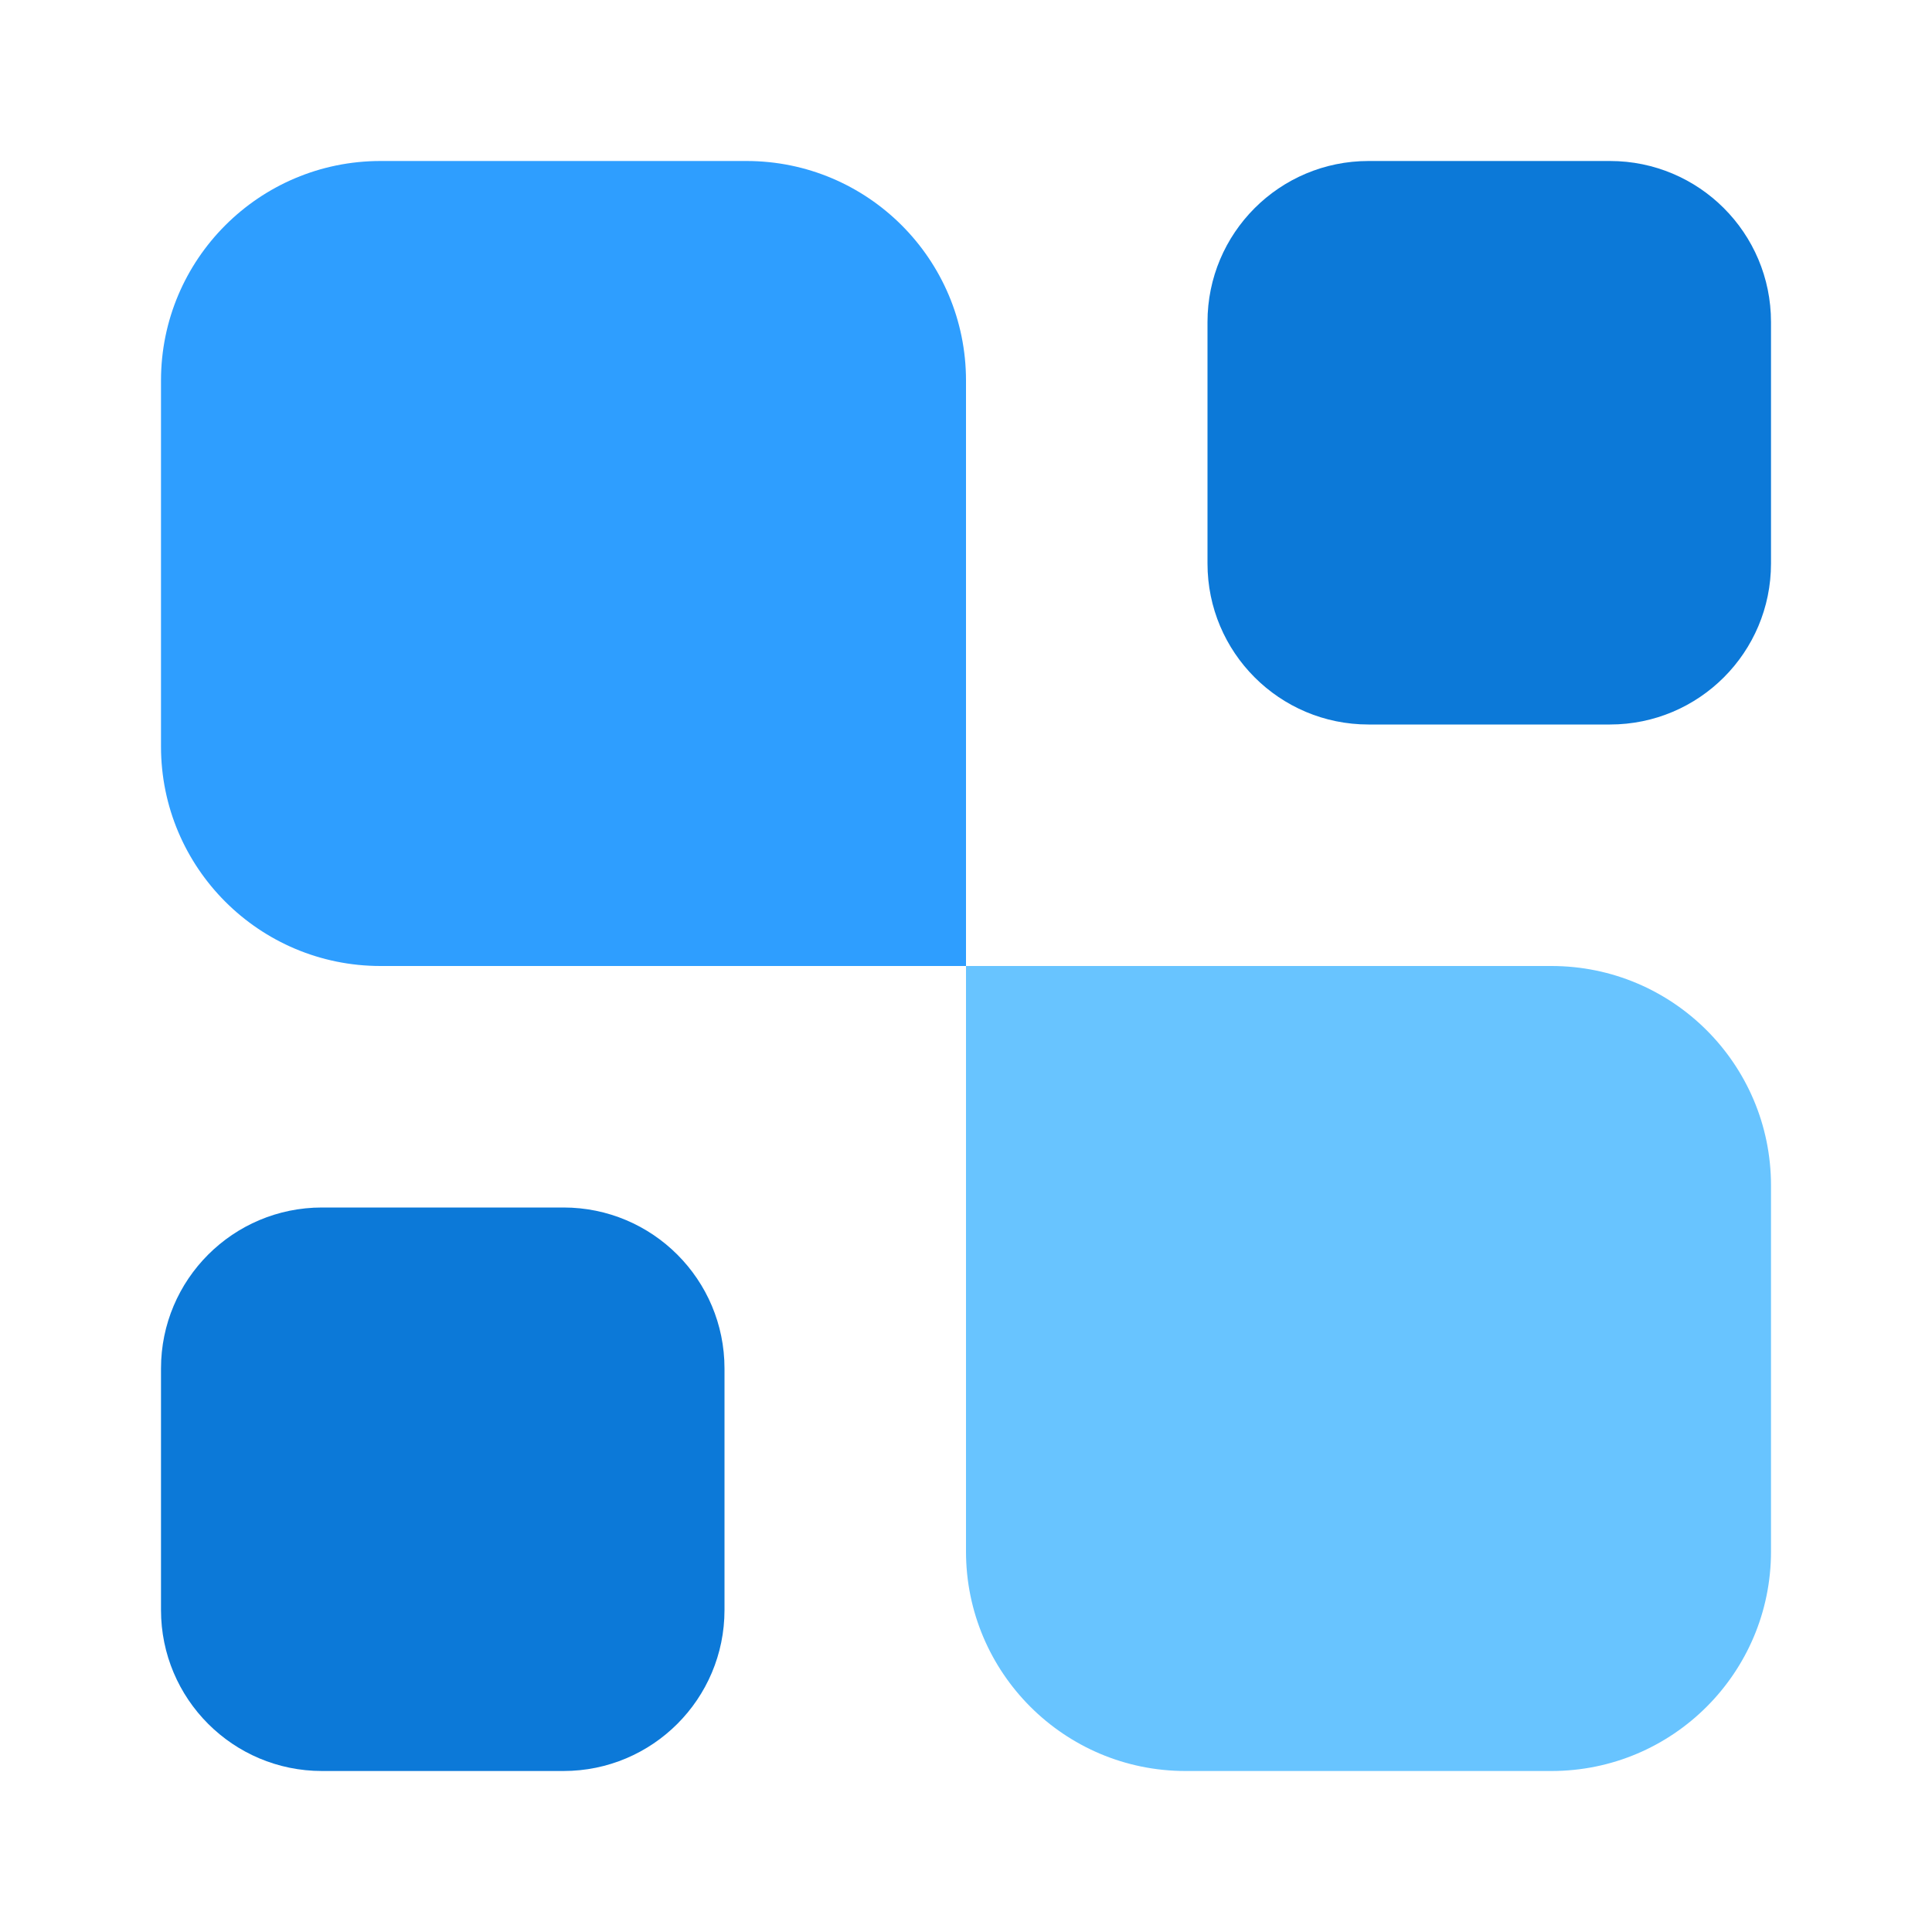
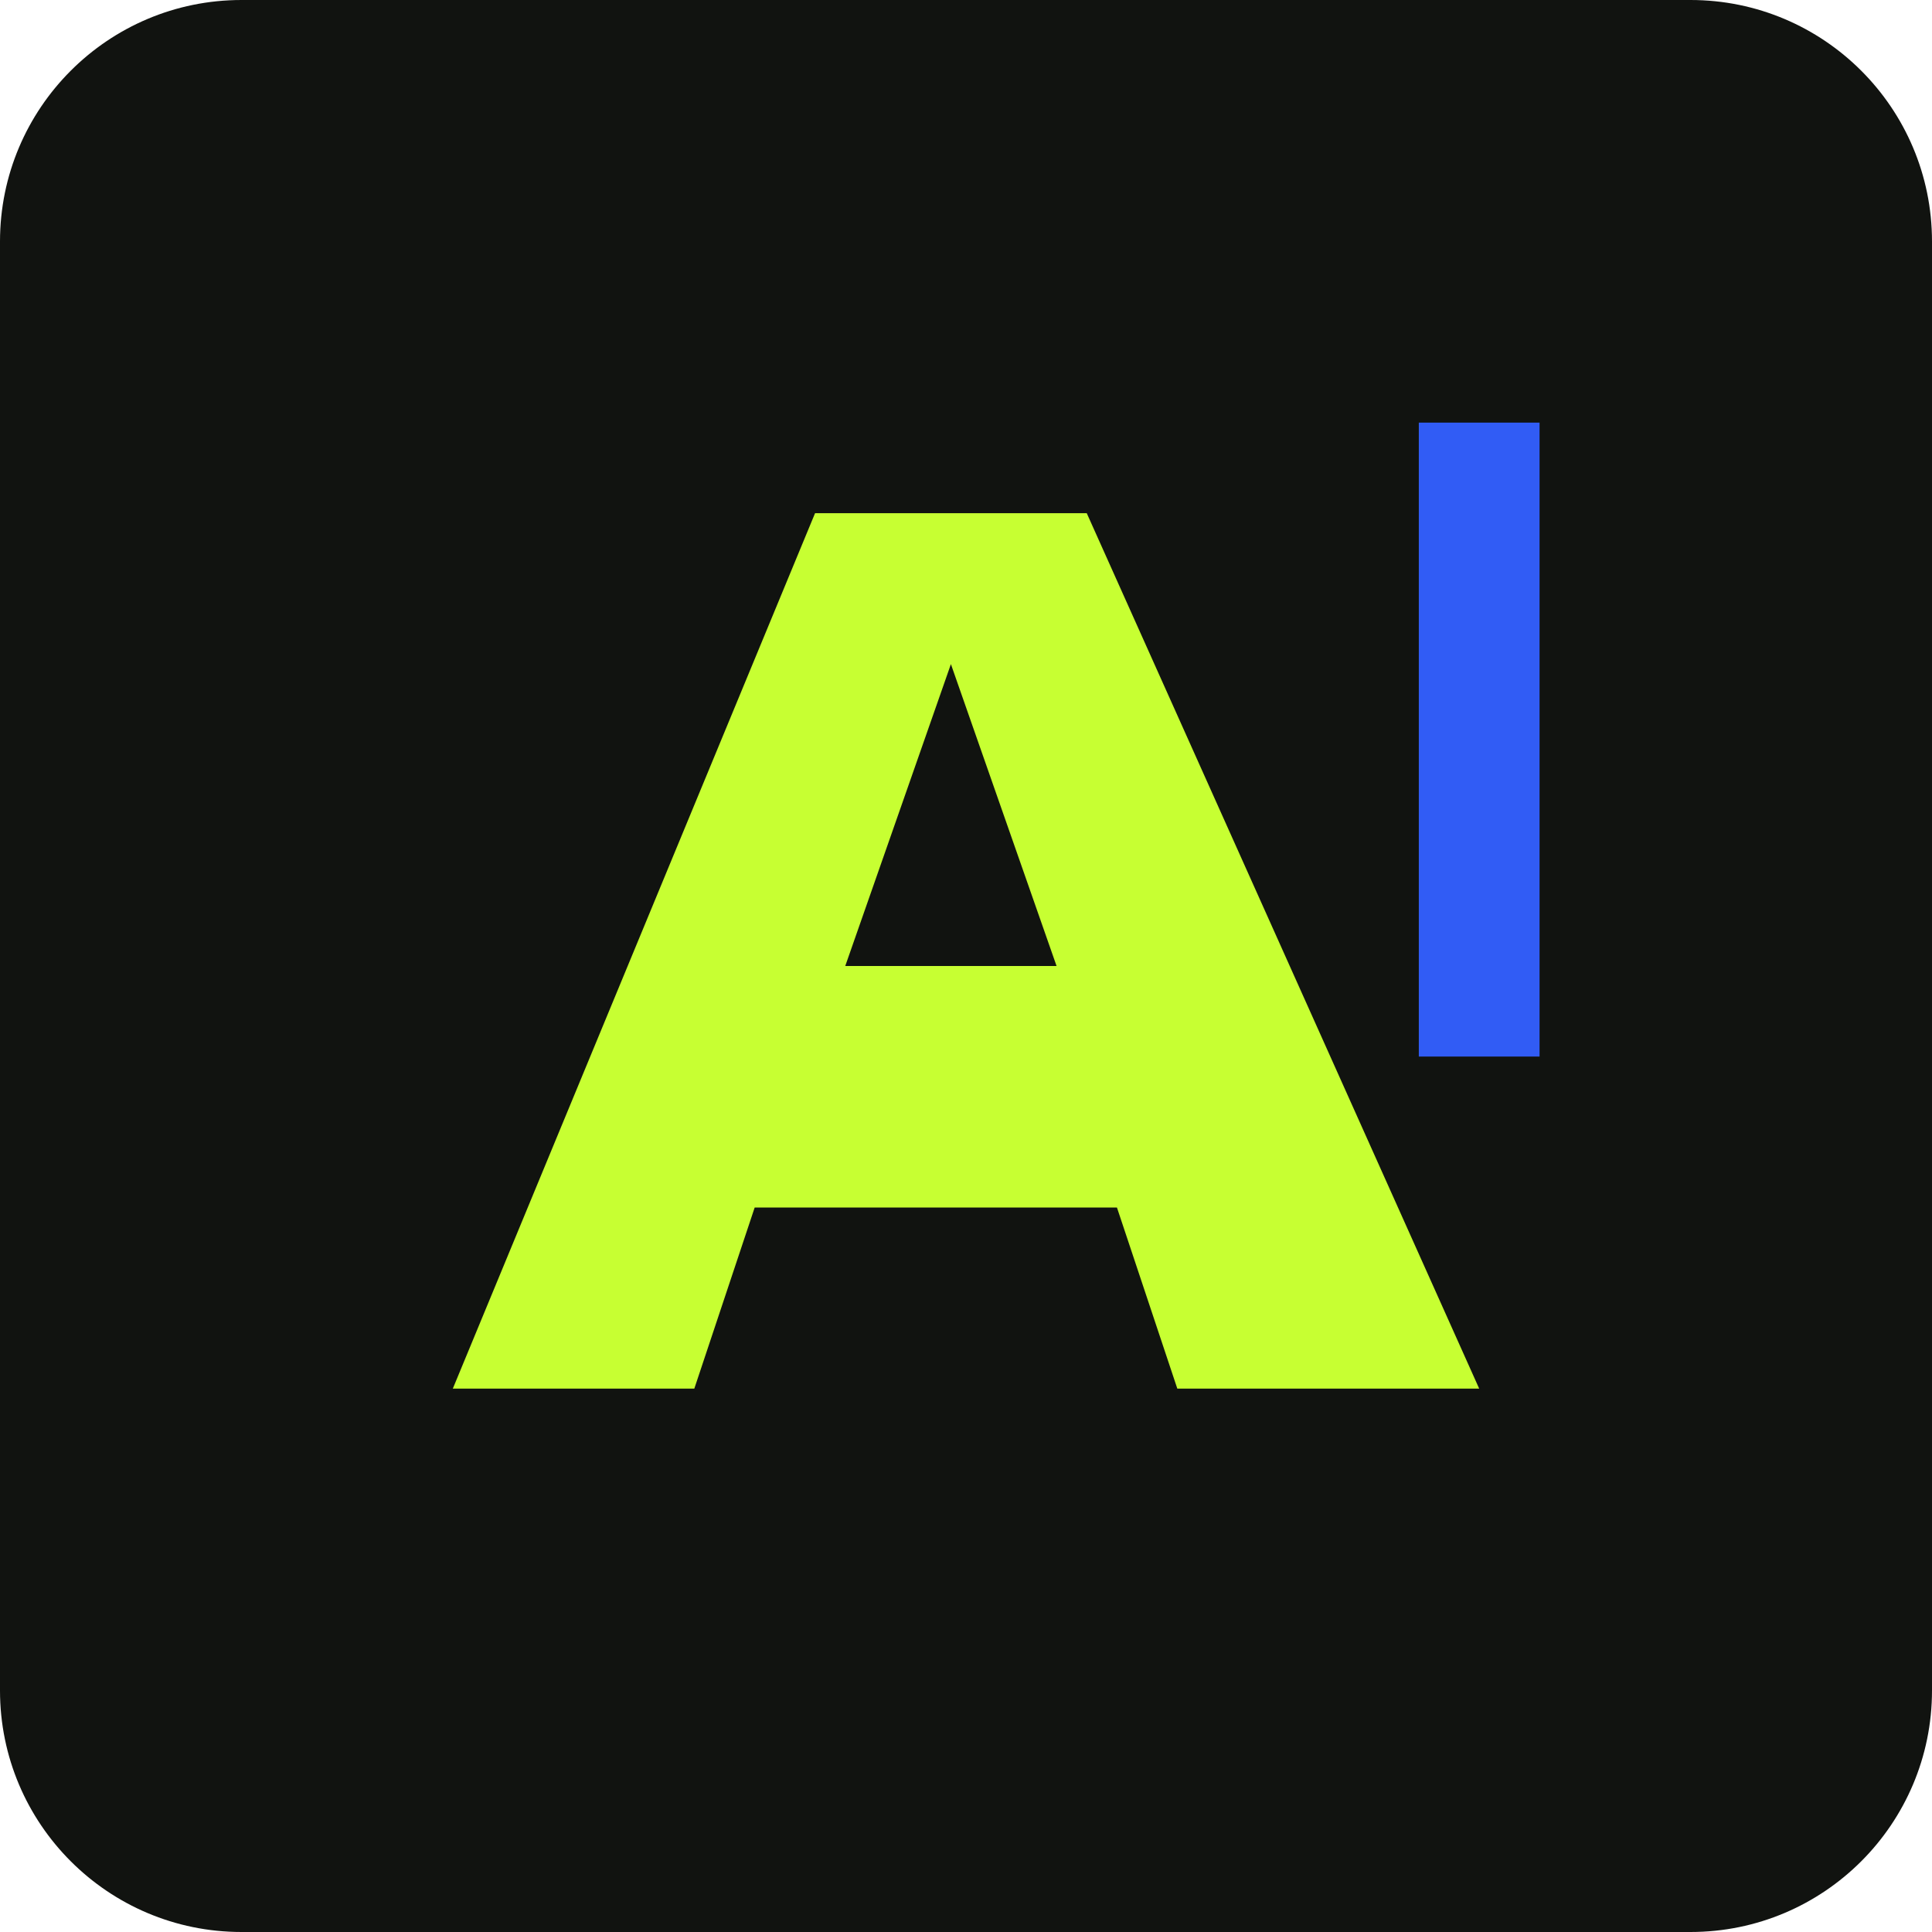
- <svg xmlns="http://www.w3.org/2000/svg" width="24" height="24" viewBox="0 0 24 24" fill="none">
-   <path d="M22 19.273C22 20.779 20.779 22 19.273 22H14.727C13.221 22 12 20.779 12 19.273V12H19.273C20.779 12 22 13.221 22 14.727V19.273Z" fill="#68C4FF" />
-   <path d="M20 2C21.105 2 22 2.895 22 4V7C22 8.105 21.105 9 20 9H17C15.895 9 15 8.105 15 7V4C15 2.895 15.895 2 17 2H20Z" fill="#0C79D8" />
-   <path d="M7 15C8.105 15 9 15.895 9 17V20C9 21.105 8.105 22 7 22H4C2.895 22 2 21.105 2 20V17C2 15.895 2.895 15 4 15H7Z" fill="#0C79D8" />
-   <path d="M12 12H4.727C3.221 12 2 10.779 2 9.273V4.727C2 3.221 3.221 2 4.727 2H9.273C10.779 2 12 3.221 12 4.727V12Z" fill="#2E9EFF" />
+ <svg xmlns="http://www.w3.org/2000/svg" viewBox="0 0 64 64">
+   <rect width="64" height="64" rx="8" fill="#111310" />
+   <path d="M15 46 27 17h9l13 29H39l-2-6H25l-2 6h-8Zm13-14h7l-3.5-10L28 32Z" fill="#c7ff32" />
+   <path d="M47 14h4v21h-4z" fill="#315cf5" />
</svg>
